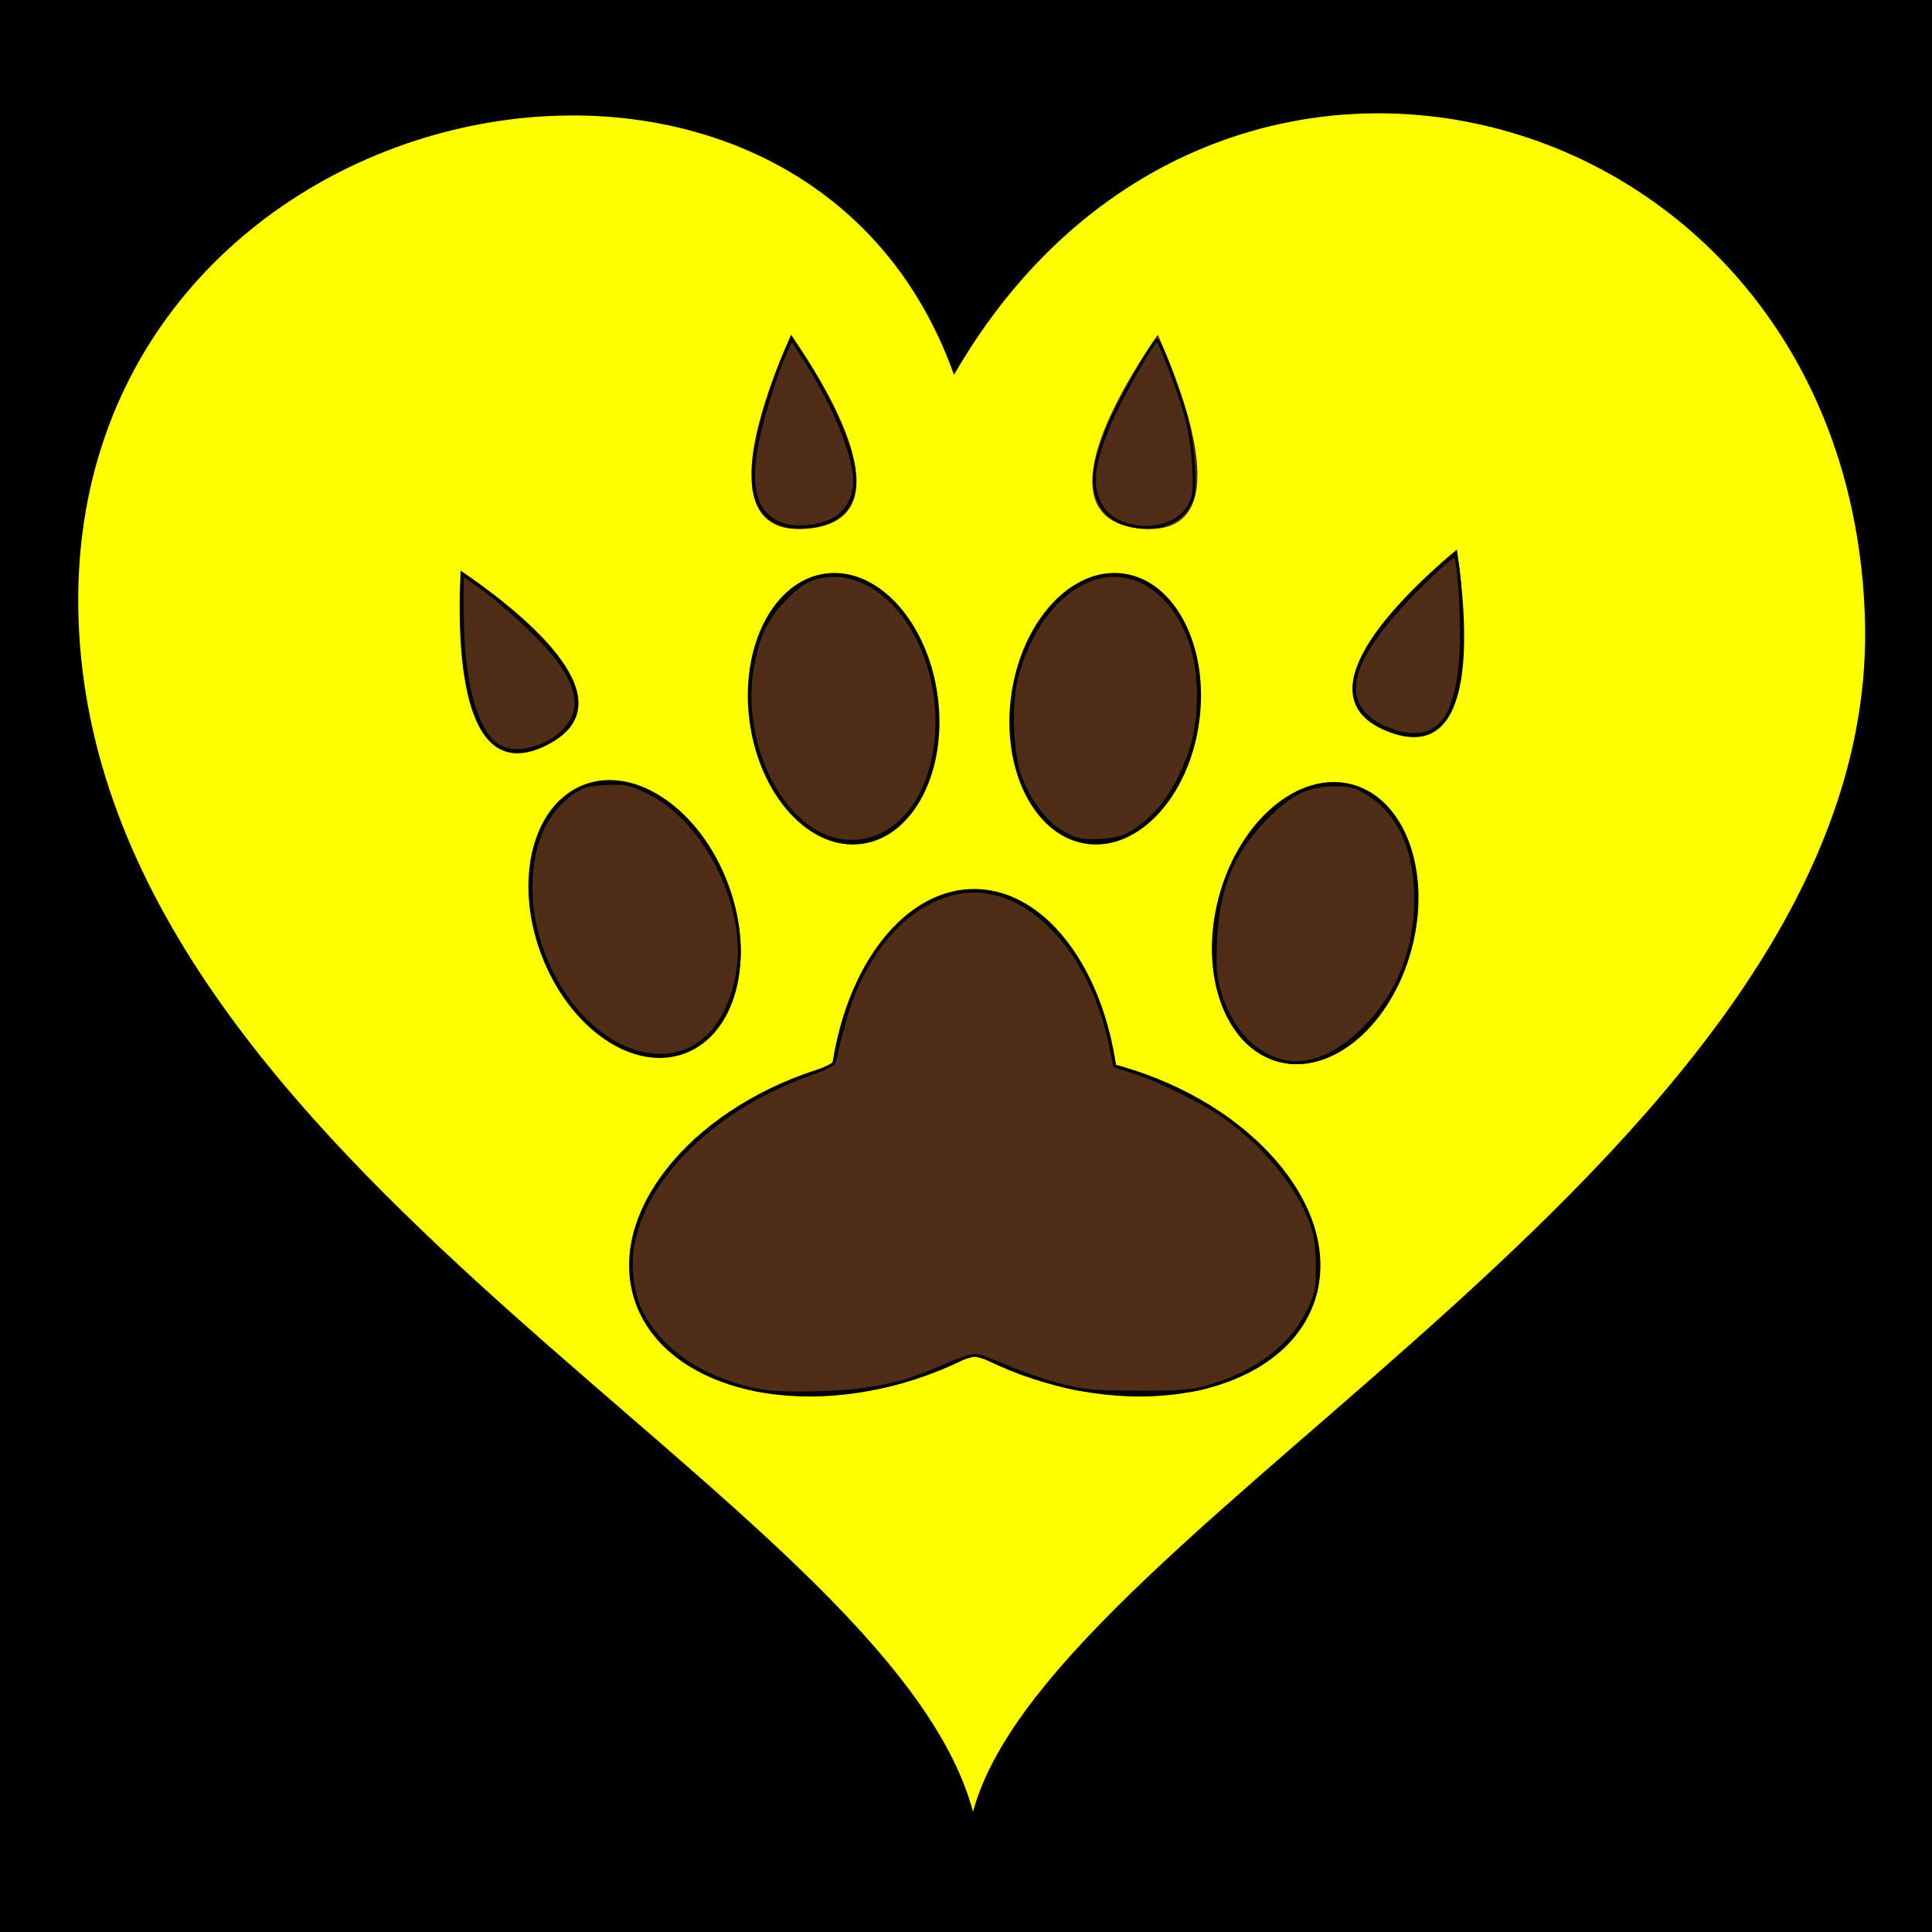
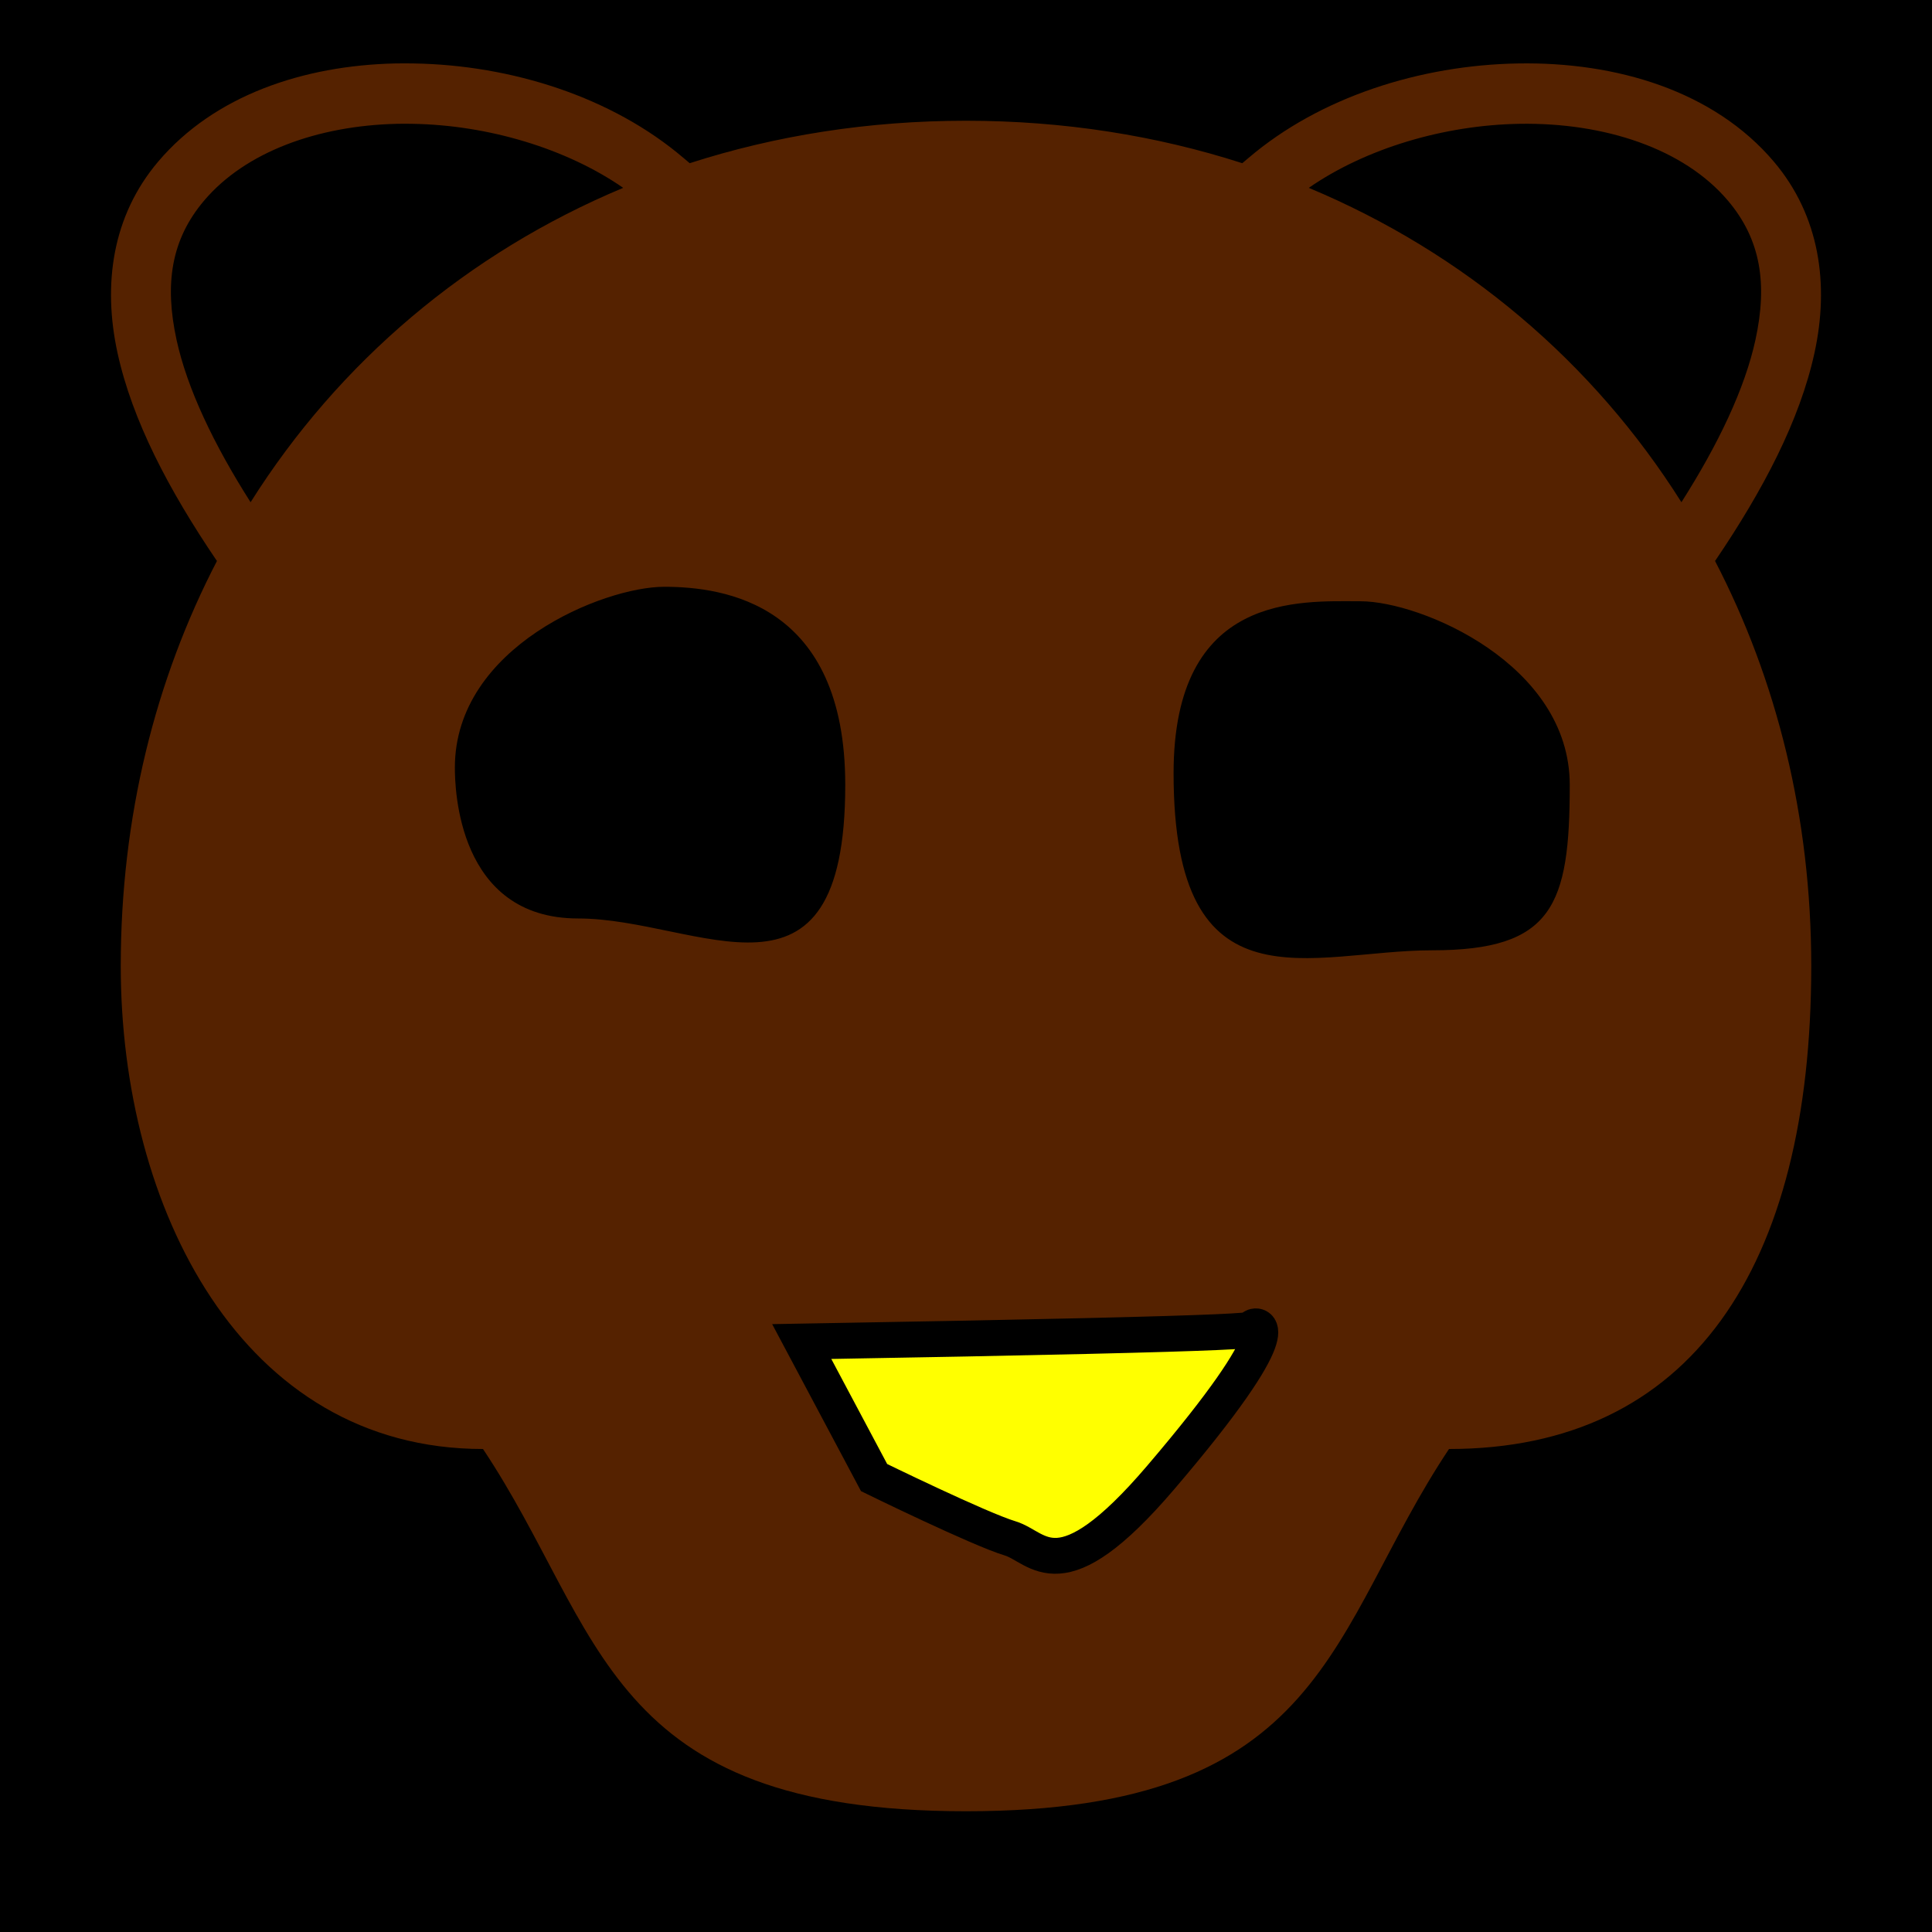
<svg xmlns="http://www.w3.org/2000/svg" viewBox="0 0 512 512" id="svg2" version="1.1" width="100%" height="100%">
-   <defs id="defs34" />
-   <path d="m0,0h512v512h-512z" id="path4" />
-   <path style="fill:#ffff00" id="path8" d="M 494.221,163.817 C 498.63,304.308 278.527,403.018 257.861,480.131 235.282,395.858 25.487,310.414 20.806,163.817 16.313,23.027 210.899,-18.449 252.812,99.323 322.468,-21.323 489.874,25.383 494.22,163.817 z" />
-   <path id="path10" d="m 258.15,355.83 c -21.305,0 -38.575,-26.914 -38.575,-60.115 0,-33.201 17.27,-60.115 38.575,-60.115 21.305,0 38.576,26.914 38.576,60.115 0,33.201 -17.272,60.115 -38.576,60.115 z" />
-   <path id="path12" d="m 228.371,223.644 c -13.769,1.846 -27.08,-12.697 -29.732,-32.482 -2.652,-19.785 6.36,-37.319 20.128,-39.165 13.769,-1.846 27.081,12.697 29.733,32.482 2.652,19.785 -6.36,37.32 -20.129,39.165 z" />
-   <path id="path14" d="m 288.088,223.644 c 13.769,1.846 27.08,-12.697 29.732,-32.482 2.652,-19.785 -6.36,-37.319 -20.128,-39.165 -13.769,-1.846 -27.081,12.697 -29.733,32.482 -2.652,19.785 6.36,37.32 20.129,39.165 z" />
-   <path id="path16" d="m 338.812,281.407 c -14.132,-3.737 -21.235,-23.229 -15.864,-43.537 5.371,-20.307 21.18,-33.74 35.312,-30.002 14.132,3.737 21.235,23.229 15.865,43.537 -5.371,20.307 -21.181,33.739 -35.313,30.002 z" />
-   <path id="path18" d="m 181.472,279.178 c 13.695,-5.111 18.844,-25.207 11.5,-44.887 -7.344,-19.68 -24.399,-31.49 -38.094,-26.379 -13.695,5.111 -18.845,25.207 -11.501,44.887 7.344,19.68 24.4,31.49 38.095,26.379 z" />
-   <path id="path20" d="m 291.291,306.565 c 5.71,23.111 -17.354,49.893 -51.515,59.82 -34.161,9.927 -66.482,-0.761 -72.192,-23.872 -5.71,-23.111 17.353,-49.895 51.515,-59.822 34.161,-9.927 66.483,0.762 72.193,23.873 z" />
-   <path id="path22" d="m 225.351,306.565 c -5.71,23.111 17.354,49.893 51.515,59.82 34.161,9.927 66.482,-0.761 72.192,-23.872 5.71,-23.111 -17.353,-49.895 -51.515,-59.822 -34.161,-9.927 -66.483,0.762 -72.193,23.873 z" />
-   <path id="path24" d="m 209.635,88.696 c -10.086,22.753 -19.12,53.268 4.078,51.427 23.776,-1.884 11.303,-29.122 -4.078,-51.427 z" style="fill:#2b1100" />
-   <path id="path26" d="m 386.086,145.631 c 3.65,24.62 4.214,56.438 -17.651,48.476 -22.411,-8.163 -3.121,-31.085 17.651,-48.476 z" />
-   <path id="path28" d="m 122.068,151.215 c -1.209,24.858 1.362,56.576 22.338,46.501 21.499,-10.329 0.056,-31.24 -22.338,-46.501 z" />
-   <path id="path30" d="m 306.824,88.696 c 10.086,22.753 19.12,53.268 -4.078,51.427 -23.776,-1.884 -11.303,-29.122 4.078,-51.427 z" style="fill:#502d16;fill-opacity:1" />
-   <path style="fill:#502d16;fill-opacity:1;stroke:#000000;stroke-width:0.767" d="m 131.934,197.539 c -5.867,-3.867 -9.412,-17.054 -9.412,-35.017 l 0,-10.303 4.666,3.273 c 6.643,4.66 16.626,14.004 20.529,19.217 4.18,5.582 5.685,10.189 4.605,14.1 -2.05,7.426 -14.365,12.699 -20.388,8.73 l 0,0 z" id="path3035" />
-   <path style="fill:#502d16;fill-opacity:1;stroke:#000000;stroke-width:0.767" d="m 207.279,138.914 c -6.598,-2.385 -8.806,-8.575 -6.982,-19.581 1.15,-6.939 4.697,-18.709 7.664,-25.432 l 1.799,-4.077 3.653,5.647 c 8.352,12.911 14.092,27.845 13.005,33.833 -0.721,3.972 -2.694,6.877 -5.716,8.419 -3.923,2.002 -9.748,2.518 -13.423,1.19 z" id="path3037" />
-   <path style="fill:#502d16;fill-opacity:1;stroke:#000000;stroke-width:0.767" d="m 299.435,139.234 c -4.402,-1.092 -7.122,-3.399 -8.615,-7.308 -1.667,-4.366 -0.88,-9.496 2.902,-18.898 2.527,-6.283 11.893,-22.841 12.92,-22.841 0.695,0 5.622,12.899 7.67,20.079 0.894,3.135 1.776,9.005 1.995,13.287 0.339,6.626 0.19,8.036 -1.095,10.355 -2.652,4.784 -9.137,6.973 -15.776,5.326 l 0,0 z" id="path3039" />
-   <path style="fill:#502d16;fill-opacity:1;stroke:#000000;stroke-width:0.767" d="m 371.953,194.395 c -1.818,-0.327 -4.739,-1.386 -6.49,-2.353 -11.217,-6.193 -8.066,-17.445 10.019,-35.781 5.497,-5.574 9.704,-9.268 10.091,-8.861 1.209,1.27 2.163,18.799 1.49,27.362 -1.201,15.284 -5.832,21.301 -15.11,19.632 z" id="path3041" />
-   <path style="fill:#502d16;fill-opacity:1;stroke:#000000;stroke-width:0.767" d="m 282.246,220.95 c -4.673,-2.372 -9.142,-8.007 -11.777,-14.85 -2.313,-6.007 -2.885,-19.263 -1.129,-26.185 5.047,-19.897 19.631,-31.6 32.489,-26.068 9.541,4.104 15.742,15.869 15.769,29.918 0.016,8.593 -1.271,14.388 -4.869,21.913 -3.164,6.617 -7.126,11.284 -12.414,14.622 -2.54,1.603 -4.494,2.142 -8.655,2.386 -4.673,0.274 -5.902,0.047 -9.412,-1.735 l 0,0 z" id="path3043" />
-   <path style="fill:#502d16;fill-opacity:1;stroke:#000000;stroke-width:0.767" d="m 223.534,222.836 c -15.746,-1.864 -27.872,-25.221 -24.068,-46.359 1.476,-8.201 3.822,-12.948 8.93,-18.072 3.122,-3.131 5.222,-4.534 7.899,-5.278 16.013,-4.448 32.044,14.701 32.011,38.238 -0.027,19.335 -10.875,33.116 -24.773,31.471 z" id="path3045" />
-   <path style="fill:#502d16;fill-opacity:1;stroke:#000000;stroke-width:0.767" d="m 339.976,281.206 c -7.829,-1.833 -14.023,-8.711 -16.913,-18.782 -1.035,-3.606 -1.224,-6.423 -0.899,-13.423 0.65,-14.012 4.544,-23.262 13.651,-32.434 6.257,-6.301 10.649,-8.438 17.584,-8.556 4.172,-0.071 5.582,0.266 8.643,2.065 8.497,4.994 13.168,15.006 13.133,28.148 -0.036,13.68 -4.617,25.155 -13.655,34.21 -7.309,7.322 -14.768,10.359 -21.544,8.772 z" id="path3047" />
-   <path style="fill:#502d16;fill-opacity:1;stroke:#000000;stroke-width:0.767" d="m 199.656,368.169 c -14.141,-3.16 -24.615,-10.436 -29.826,-20.719 -2.187,-4.316 -3.127,-11.759 -2.175,-17.234 3.219,-18.523 22.018,-36.703 47.176,-45.622 3.309,-1.173 6.104,-2.508 6.21,-2.967 3.449,-14.837 5.48,-20.418 10.128,-27.828 5.422,-8.644 12.493,-14.403 20.566,-16.75 17.872,-5.195 36.826,12.488 42.464,39.616 l 1.214,5.843 5.118,1.648 c 7.244,2.333 19.438,8.476 24.995,12.592 10.172,7.534 18.481,17.853 21.906,27.204 1.16,3.167 1.629,6.327 1.676,11.3 0.06,6.257 -0.166,7.393 -2.406,12.131 -4.433,9.373 -14.114,16.611 -27.051,20.224 -3.999,1.117 -7.643,1.38 -18.409,1.33 -11.95,-0.055 -14.249,-0.283 -20.95,-2.076 -4.14,-1.108 -10.353,-3.289 -13.807,-4.846 -3.454,-1.557 -7.142,-2.831 -8.197,-2.831 -1.055,0 -4.743,1.274 -8.197,2.831 -10.771,4.857 -19.564,6.724 -33.223,7.054 -8.827,0.214 -13.26,-0.019 -17.212,-0.902 l 0,0 z" id="path3049" />
-   <path style="fill:#502d16;fill-opacity:1;stroke:#000000;stroke-width:0.767" d="m 165.961,277.756 c -14.193,-5.835 -25.313,-24.632 -25.239,-42.665 0.046,-11.274 3.818,-19.943 10.805,-24.827 2.803,-1.96 4.176,-2.357 8.99,-2.6 5.081,-0.257 6.22,-0.035 10.763,2.091 15.589,7.295 27.199,30.462 24.15,48.19 -3.04,17.672 -15.044,25.742 -29.469,19.811 z" id="path3051" />
+   <defs id="defs10" />
+   <path stroke-width="0" stroke="#fff" fill="#000" d="M0 0h512v512H0z" id="path4" />
+   <path d="M 104.75,16.813 C 80.46,17.365 56.826,25.233 41.906,42.843 29.71,57.24 27.212,75.418 31.126,93.438 c 3.912,18.02 13.678,36.518 26.25,55.063 l 0.124,0.156 C 41.142,180.15 32,216.558 32,256 c 0,64 32,128 96,128 32,48 32,96 128,96 96,0 96,-48 128,-96 64,0 96,-48 96,-128 0,-39.442 -9.142,-75.85 -25.5,-107.344 l 0.125,-0.156 c 12.57,-18.545 22.337,-37.042 26.25,-55.063 3.913,-18.02 1.414,-36.197 -10.78,-50.593 -15.915,-18.785 -41.757,-26.468 -67.72,-26.032 -25.963,0.437 -52.602,8.894 -71.563,25.094 l -1.593,1.344 C 306.473,35.923 281.892,32 256,32 c -25.892,0 -50.474,3.923 -73.22,11.25 l -1.593,-1.344 c -18.96,-16.2 -45.6,-24.657 -71.562,-25.093 -1.623,-0.028 -3.256,-0.037 -4.875,0 z m 0.375,16 c 1.397,-0.034 2.808,-0.024 4.22,0 19.96,0.335 40.684,6.498 55.81,16.968 C 123.906,67.025 89.78,96 66.406,133.095 56.656,117.775 49.596,102.987 46.782,90.032 43.579,75.277 45.322,63.515 54.096,53.158 65.033,40.248 84.176,33.316 105.126,32.815 z m 297.53,0 c 22.574,-0.38 43.585,6.572 55.25,20.343 8.775,10.357 10.518,22.12 7.314,36.875 -2.814,12.956 -9.874,27.743 -19.626,43.064 -23.372,-37.096 -57.5,-66.07 -98.75,-83.313 15.127,-10.47 35.85,-16.632 55.812,-16.968 z M 176,155.505 c 16,0 48,4.495 48,52.495 0,64 -38.796,35.405 -70.796,35.405 -32,0 -32.659,-34.651 -32.659,-40.007 0,-32 39.455,-47.892 55.455,-47.892 z m 184.545,3.835 C 376.545,159.341 416,176 416,208 c 0,32 -4.495,43.842 -36.495,43.842 -16,0 -33.124,4.272 -46.247,0.545 -13.124,-3.728 -22.247,-15.455 -22.247,-47.455 0,-48 33.534,-45.591 49.534,-45.591 z m -179.859,91.973 c 6.757,6.05 16.684,5.761 22.627,0" id="path6" style="fill:#552200" />
+   <path style="fill:#ffff00;stroke:#000000;stroke-width:9.5;stroke-linecap:butt;stroke-linejoin:miter;stroke-opacity:1;stroke-miterlimit:4;stroke-dasharray:none" d="m 212.468,355.526 c 134.23,-2.301 118.89,-3.068 119.657,-3.835 0.767,-0.767 10.733,-1.44 -24.545,39.886 -26.846,31.448 -32.215,18.409 -39.886,16.108 -8.115,-2.434 -36.05,-16.108 -36.05,-16.108 z" id="path2991" />
</svg>
